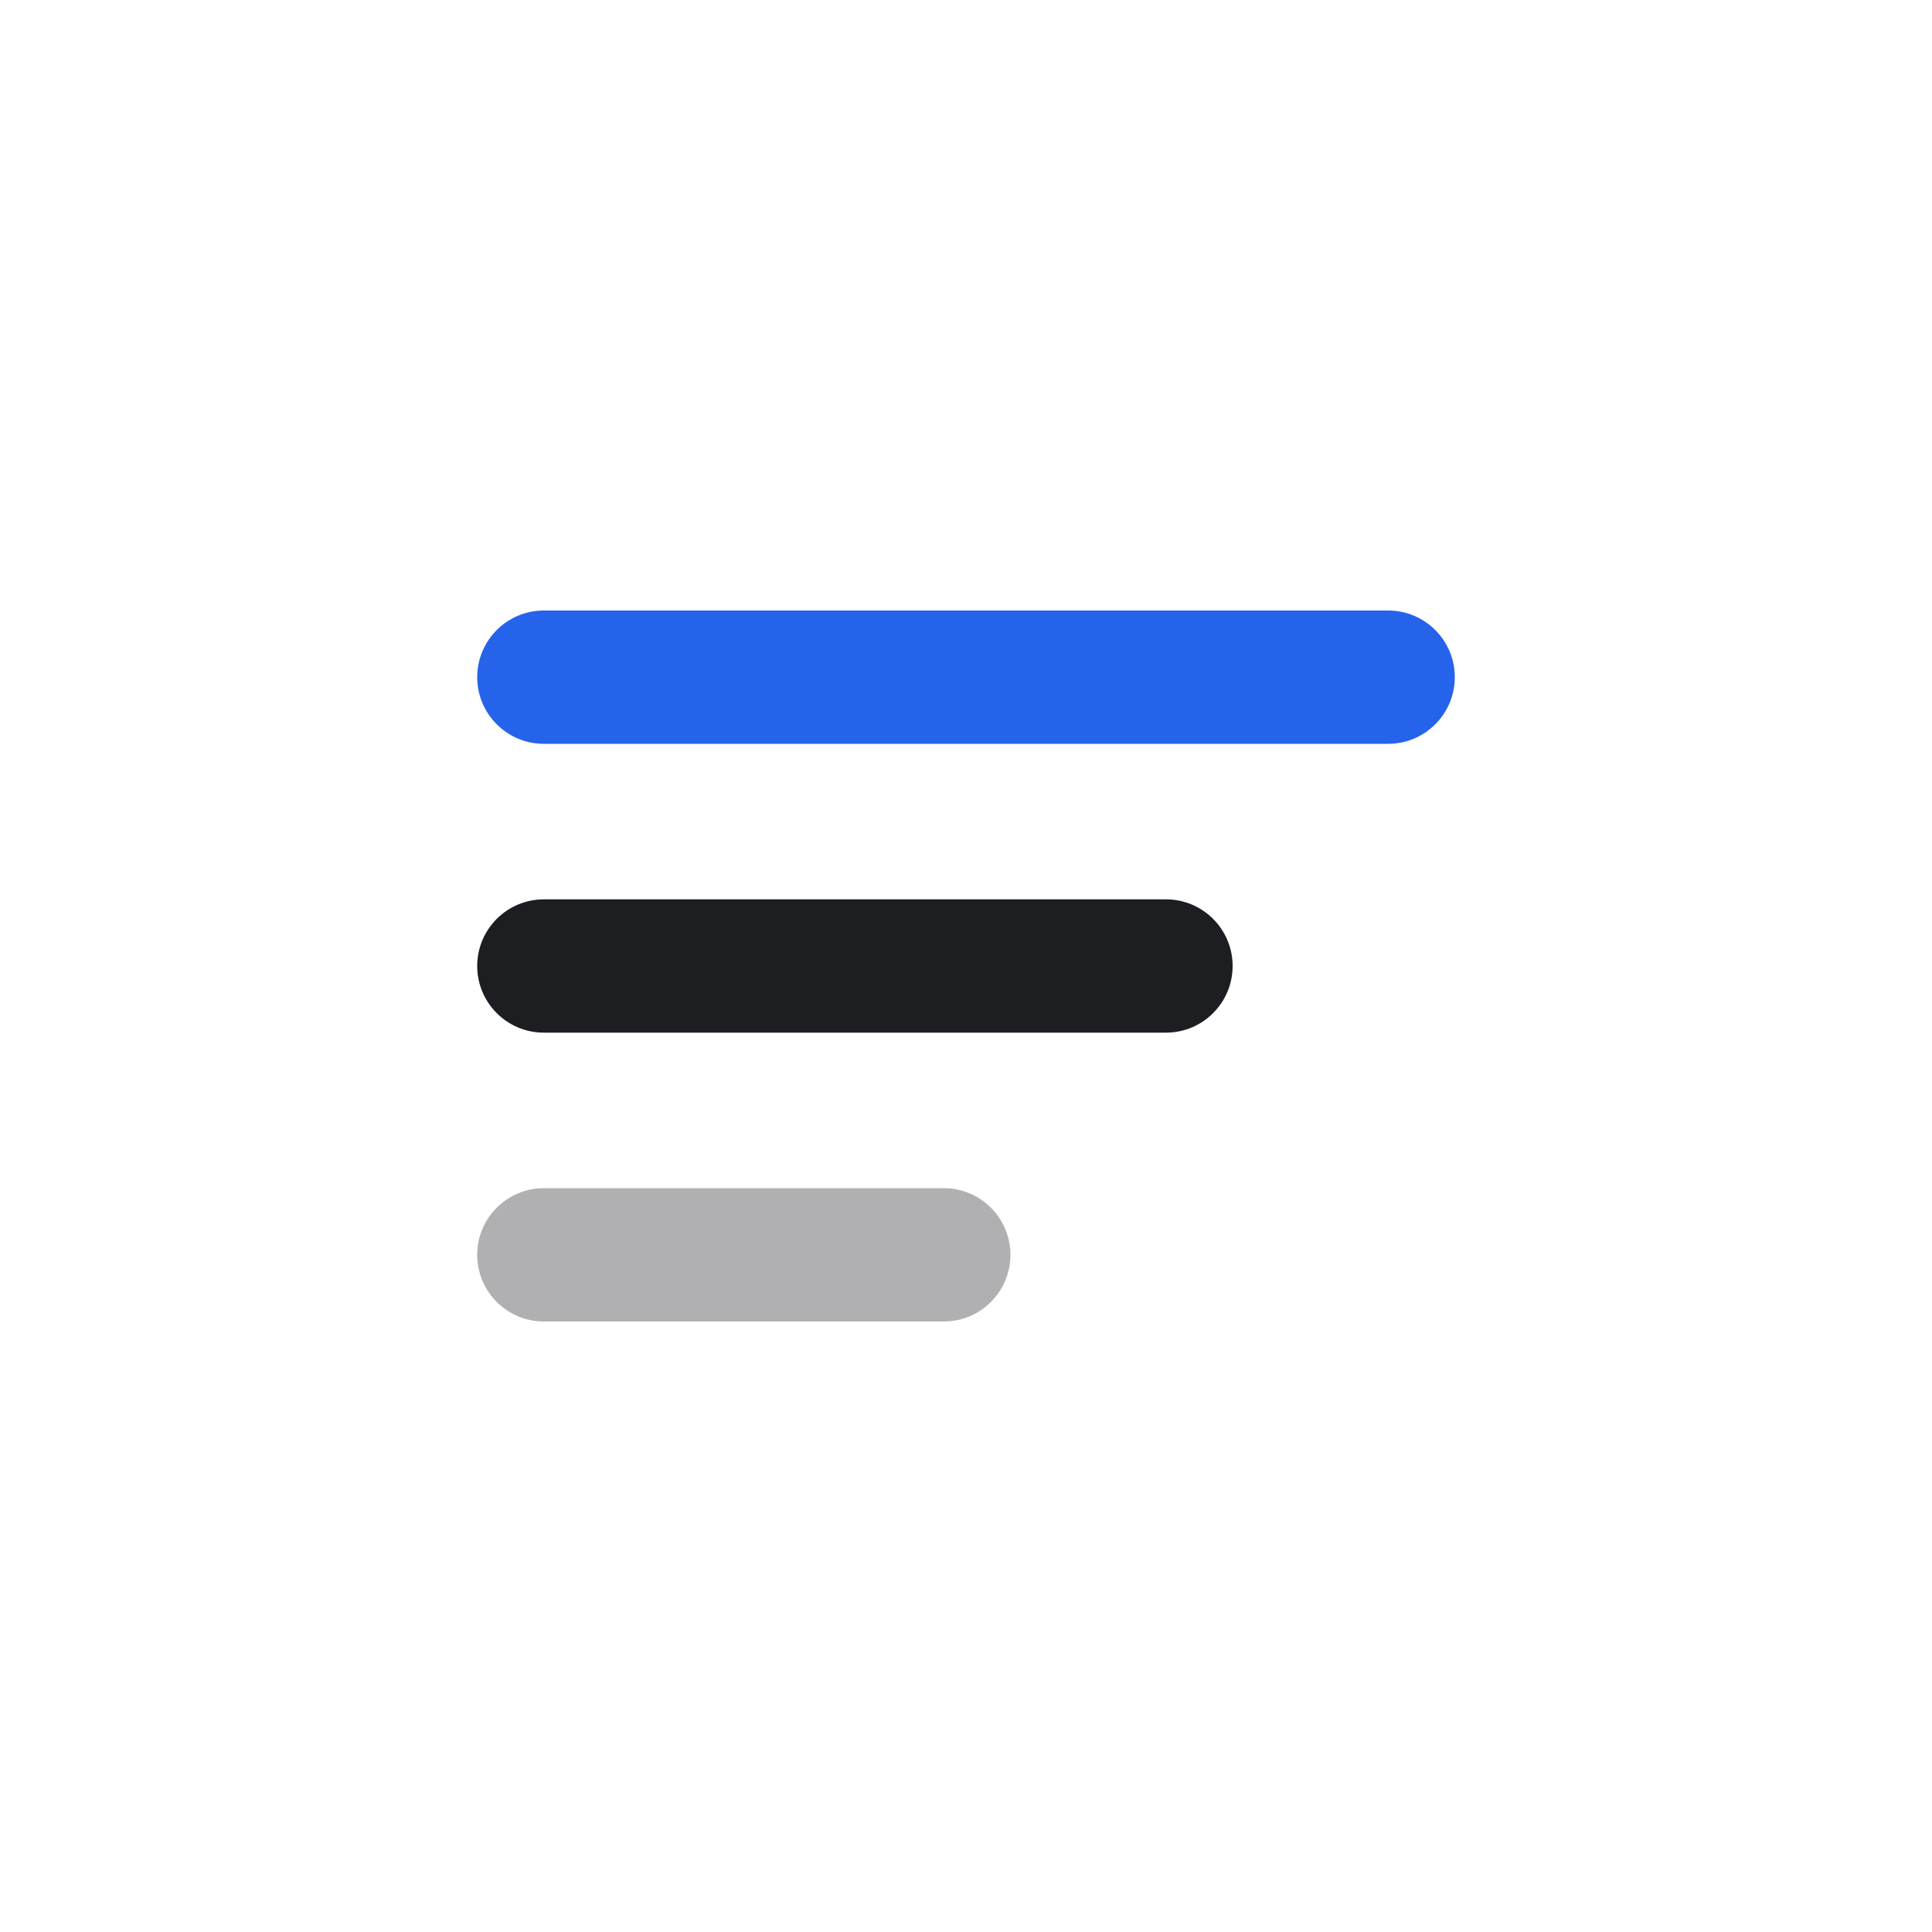
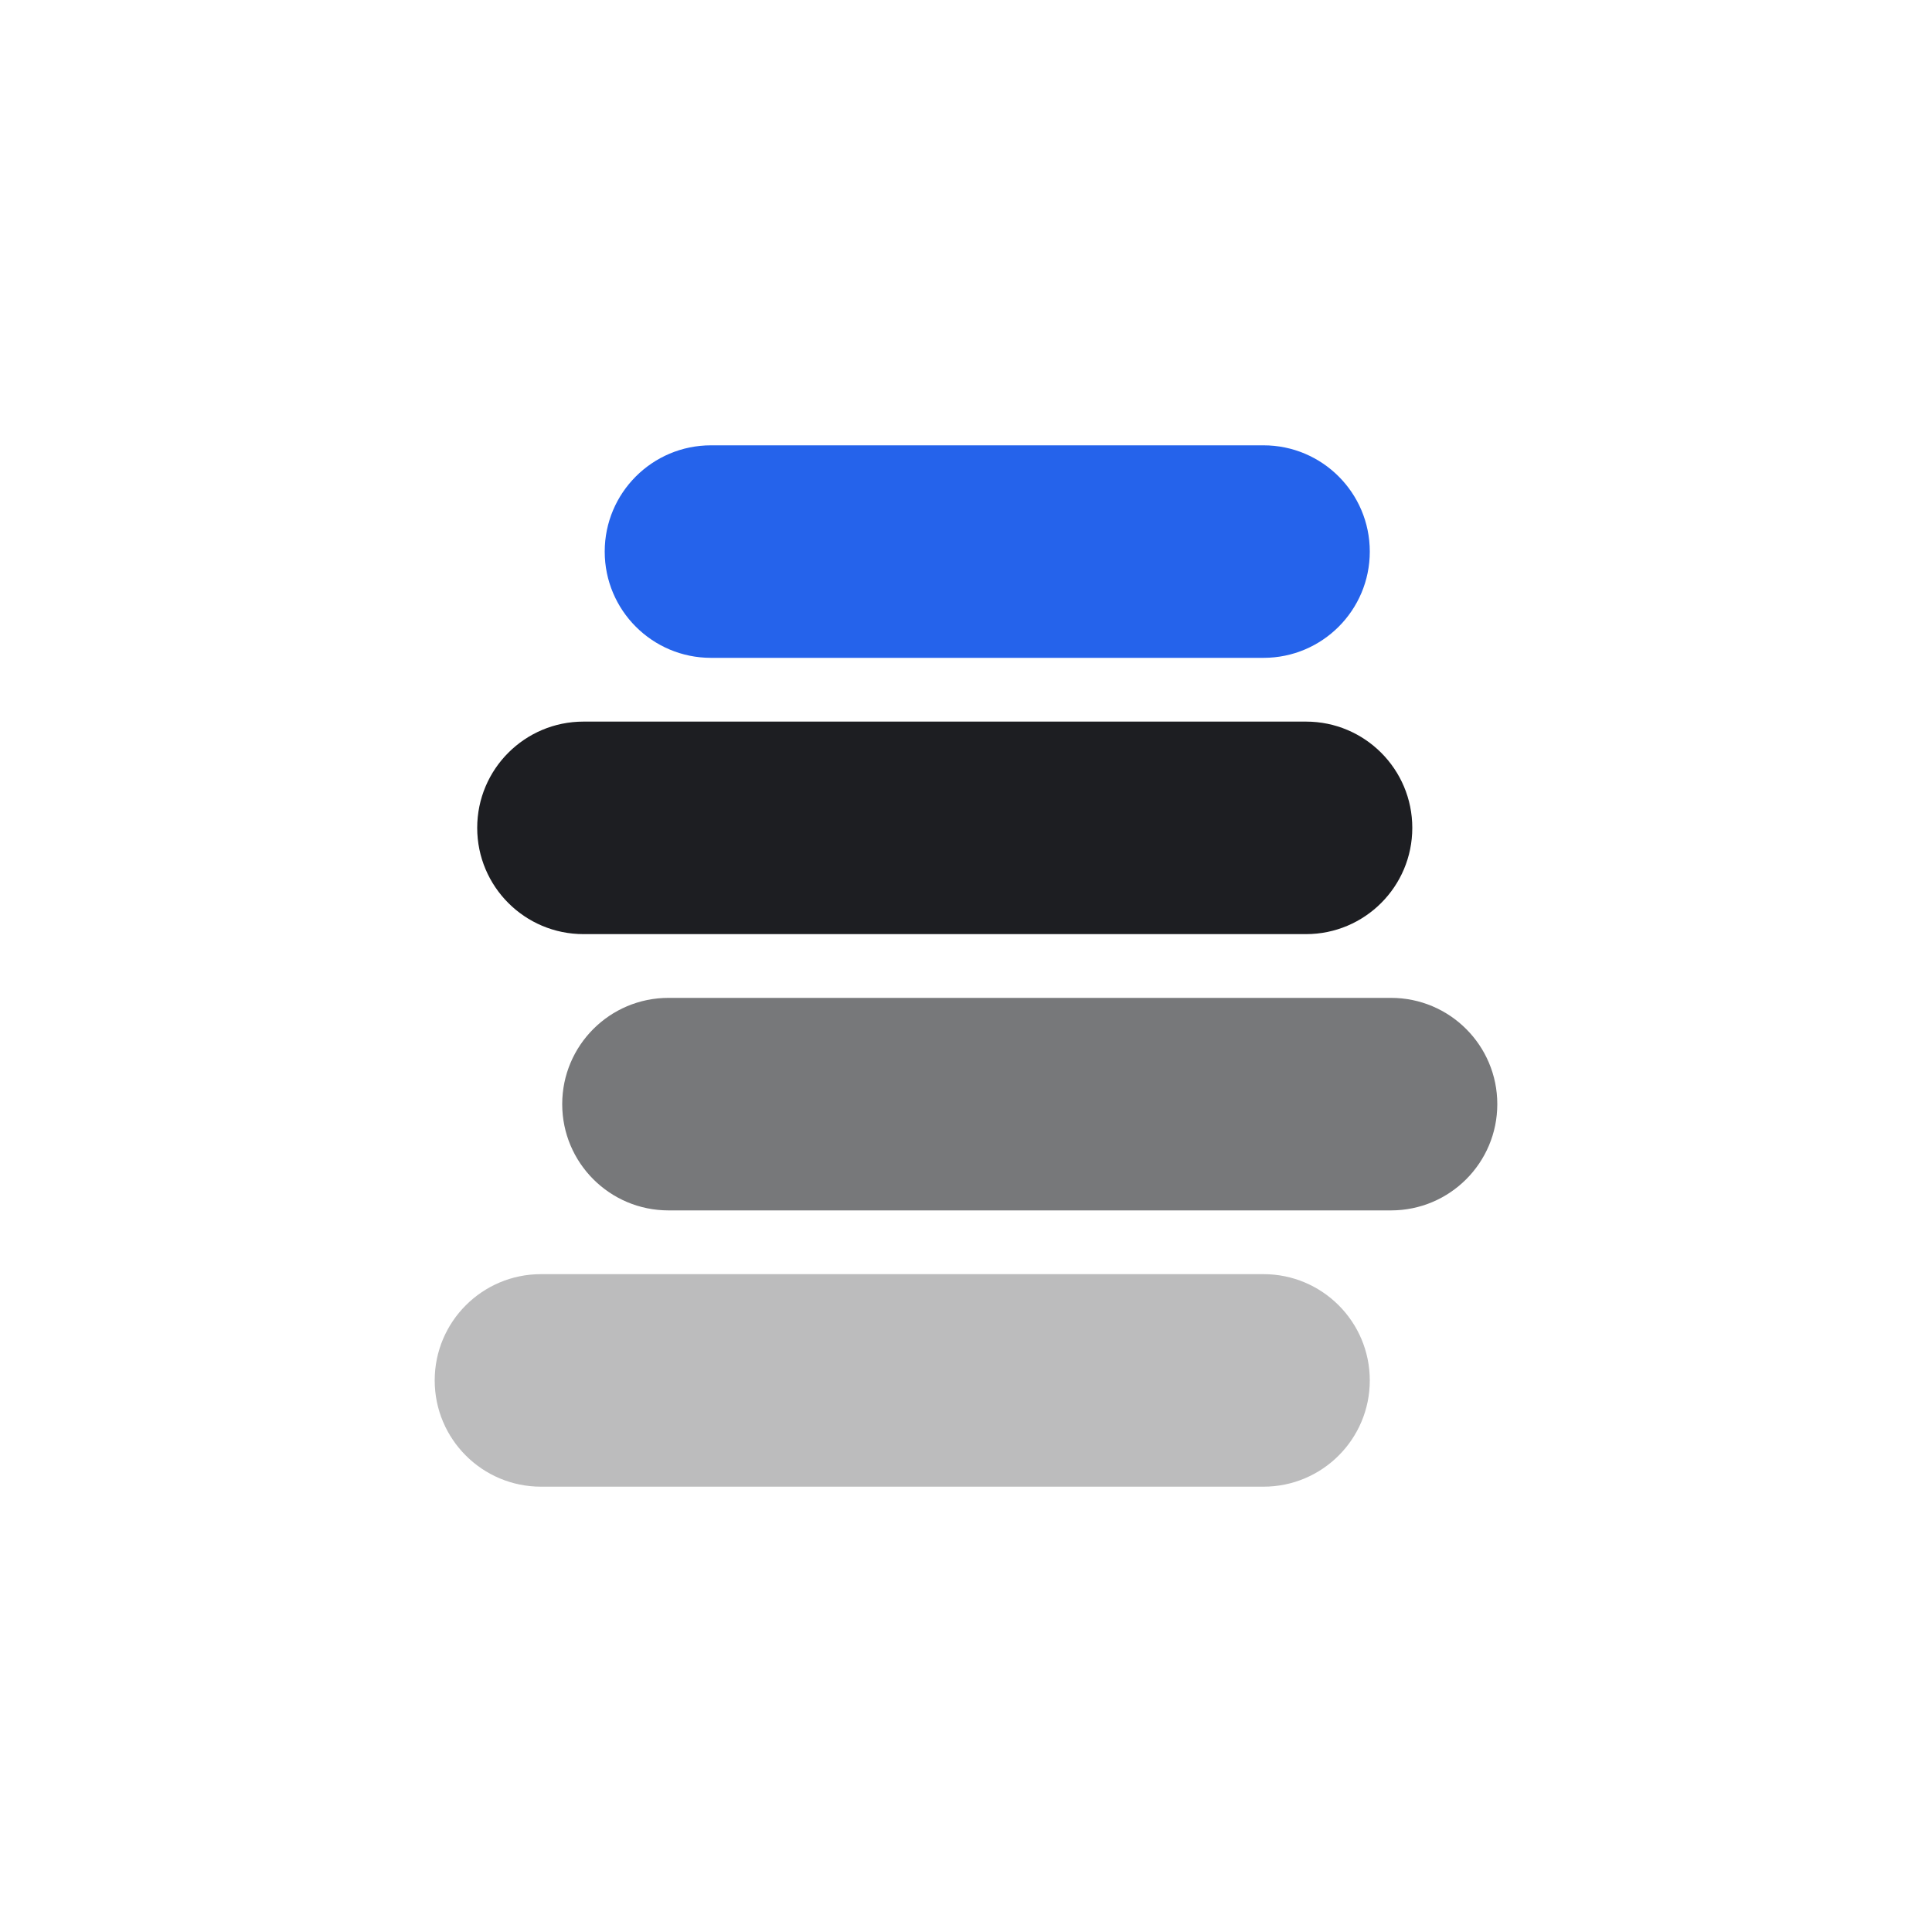
<svg xmlns="http://www.w3.org/2000/svg" viewBox="0 0 400 400" width="400" height="400">
  <style>.ink{fill:#1d1e22}</style>
  <rect width="400" height="400" fill="#fff" />
-   <g transform="translate(200 200) scale(4.6) translate(-30 -32)">
-     <rect x="8" y="16" width="44" height="6" rx="3" fill="#2563eb" />
-     <rect x="8" y="29" width="34" height="6" rx="3" class="ink" />
-     <rect x="8" y="42" width="24" height="6" rx="3" class="ink" opacity=".35" />
+   <g transform="translate(200 200) scale(4.4) translate(-31 -34.5)">
+     <rect x="14" y="10" width="36" height="10" rx="5" fill="#2563eb" />
+     <rect x="8" y="23" width="44" height="10" rx="5" class="ink" />
+     <rect x="12" y="36" width="44" height="10" rx="5" class="ink" opacity=".6" />
+     <rect x="6" y="49" width="44" height="10" rx="5" class="ink" opacity=".3" />
  </g>
</svg>
